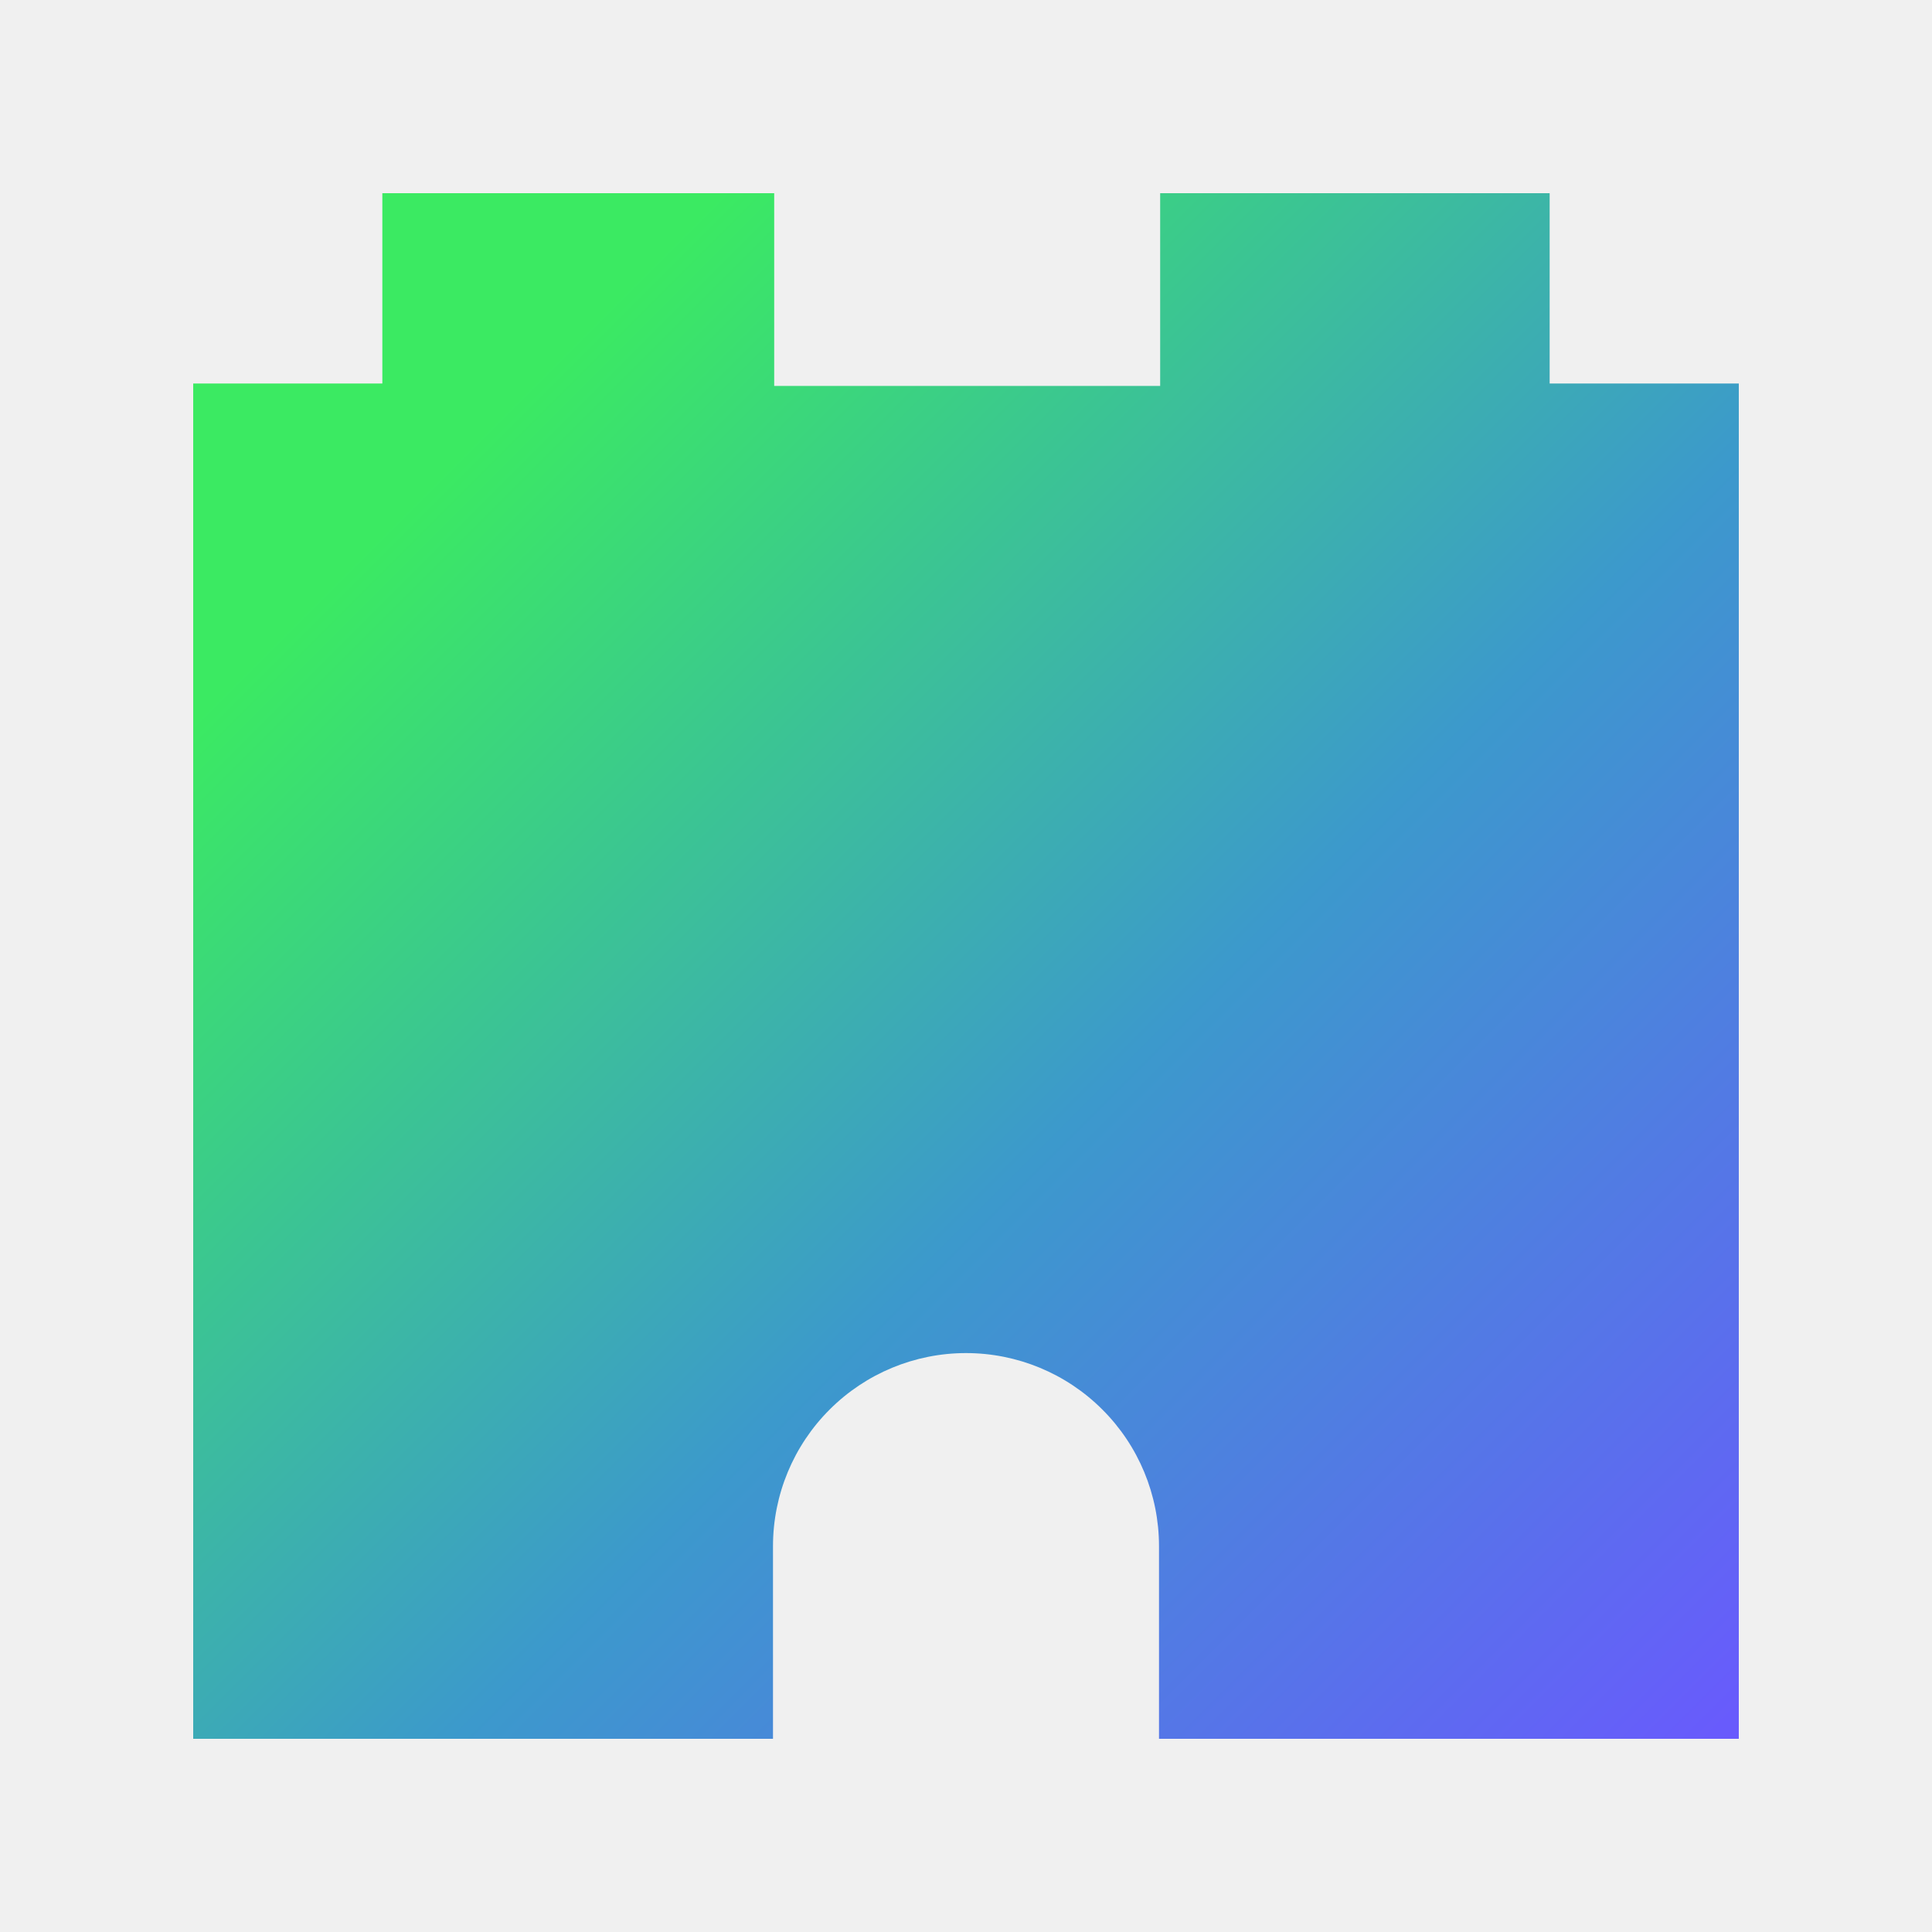
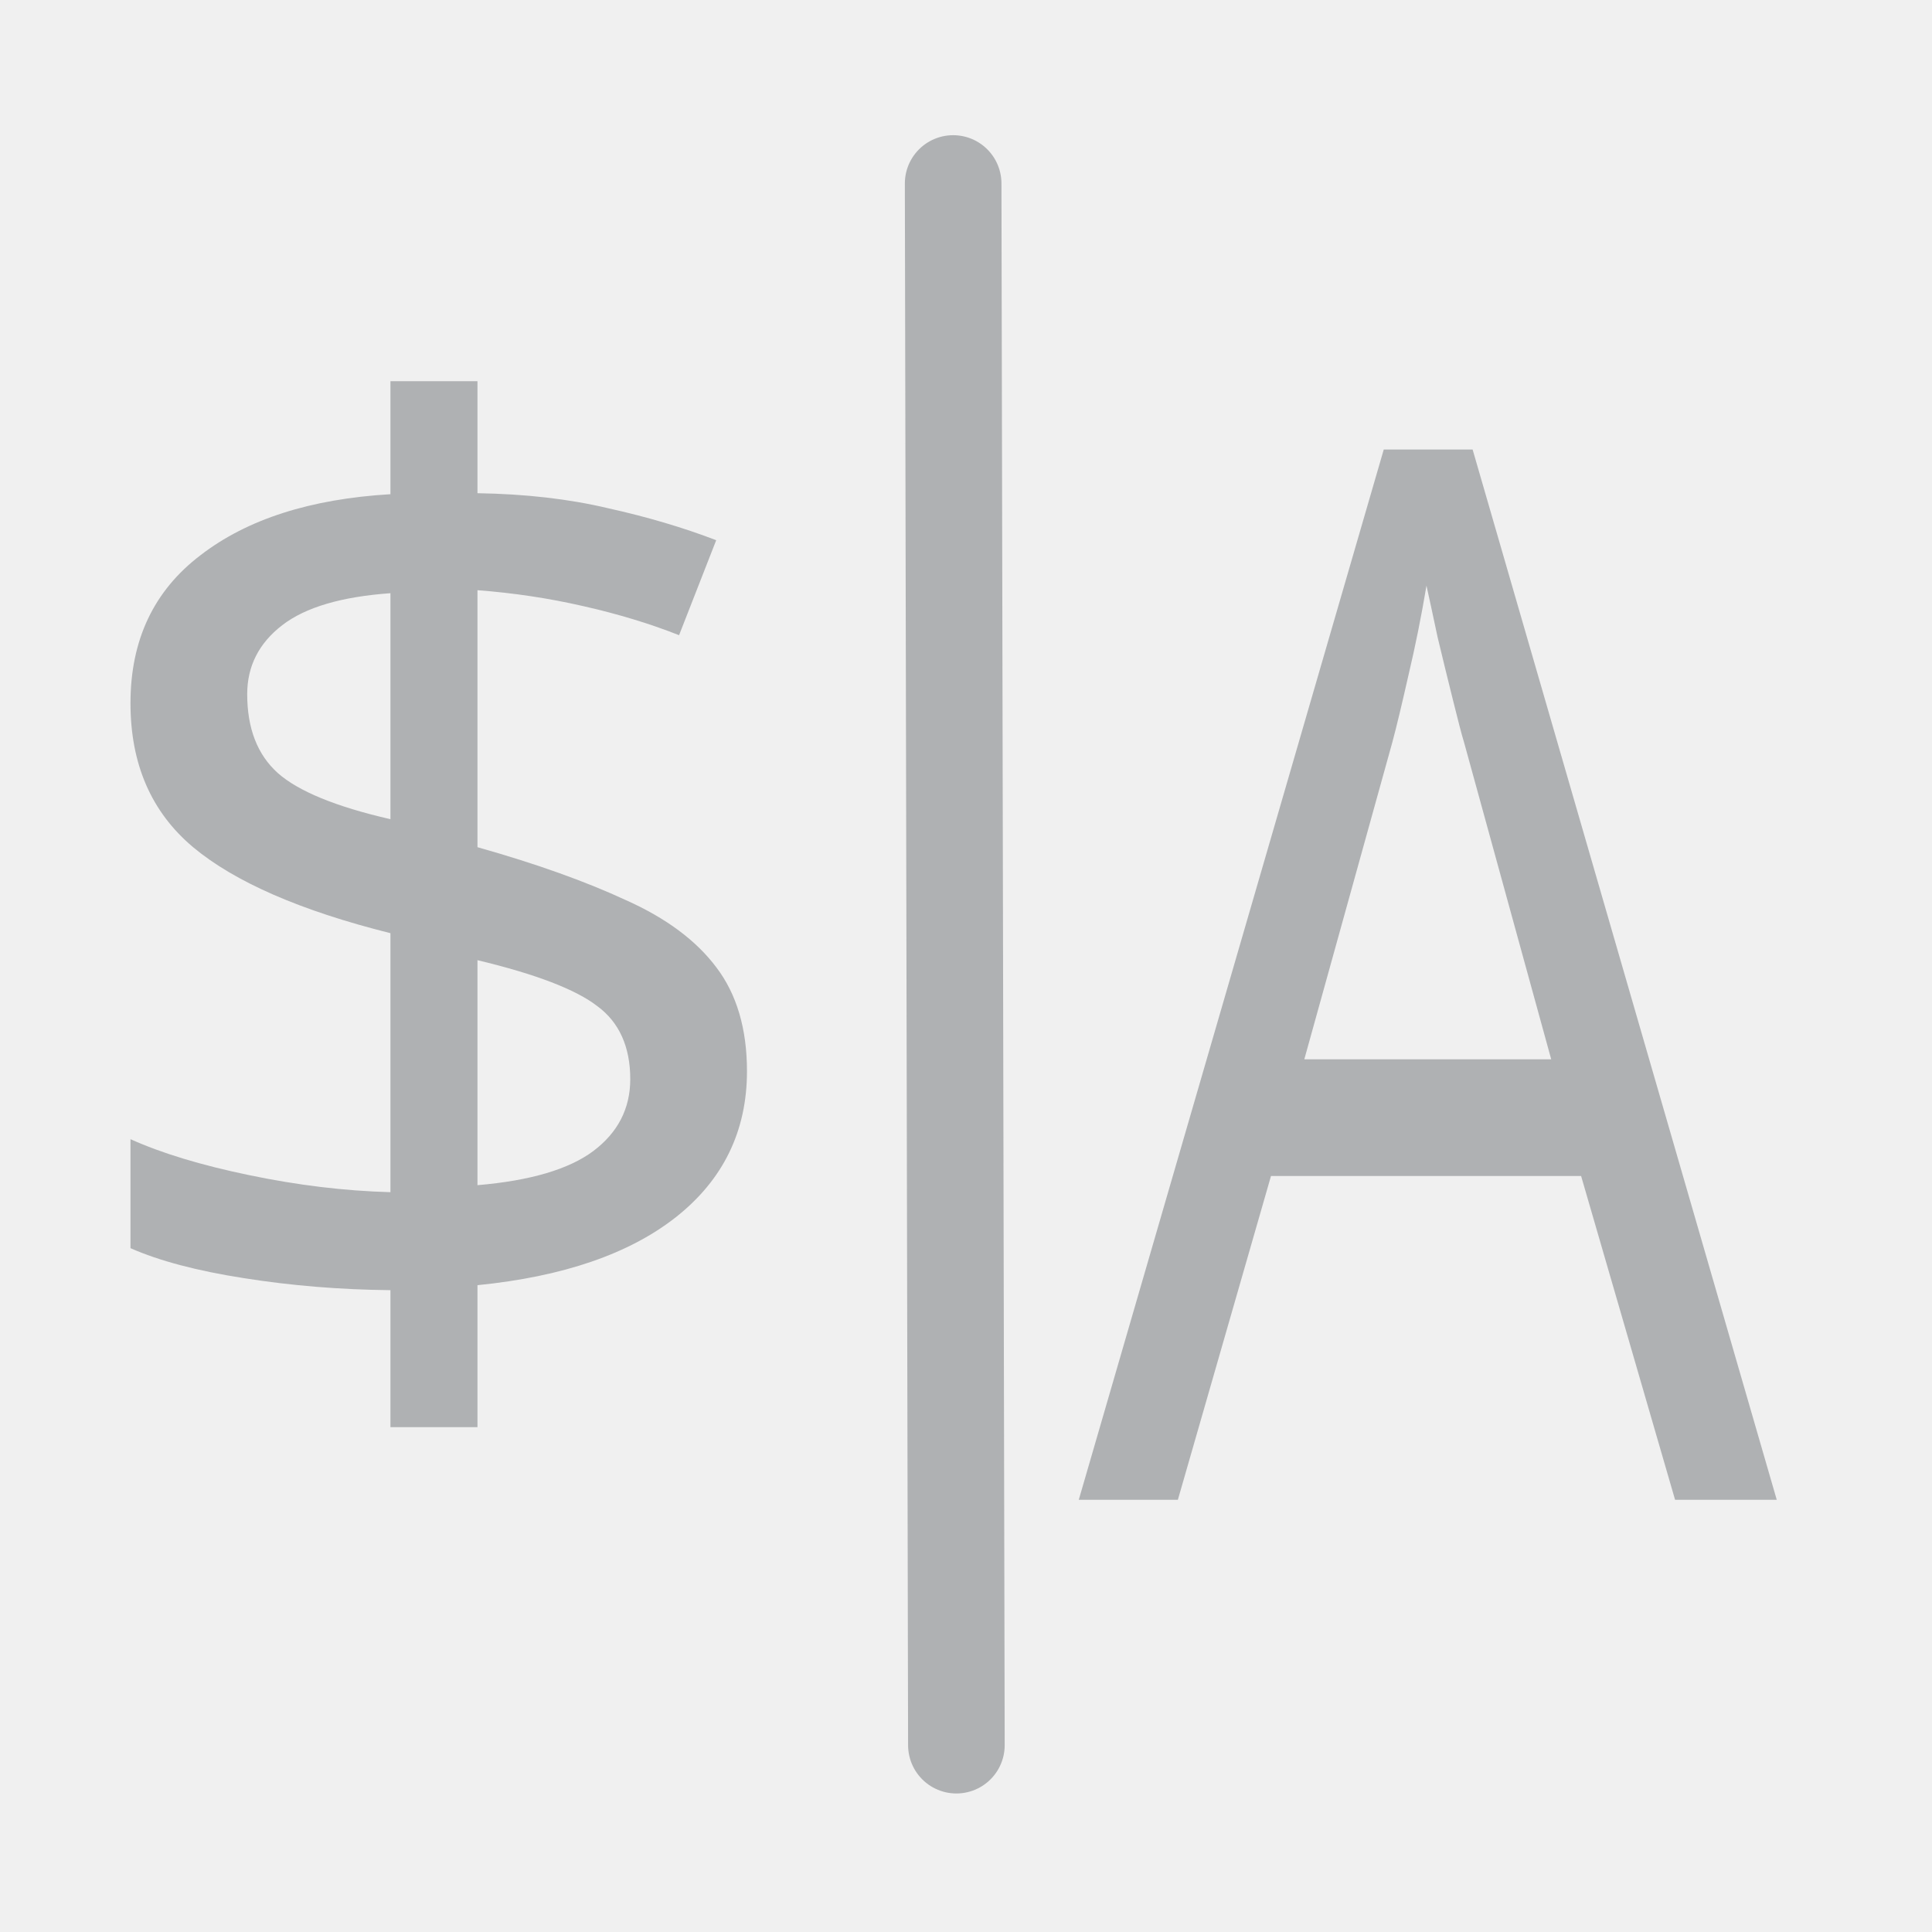
- <svg xmlns="http://www.w3.org/2000/svg" width="40" height="40" viewBox="0 0 40 40" fill="none">
-   <path d="M32.084 7.94V4H24.02V7.99H16.029V4H7.916V7.94H4V36H16.004V32.005C16.006 30.946 16.427 29.931 17.177 29.183C17.926 28.434 18.941 28.014 20 28.014C21.059 28.014 22.074 28.434 22.823 29.183C23.573 29.931 23.994 30.946 23.996 32.005V36H36V7.94H32.084Z" fill="url(#paint0_linear)" />
-   <defs>
-     <linearGradient id="paint0_linear" x1="2.942" y1="4.9" x2="37.777" y2="39.734" gradientUnits="userSpaceOnUse">
-       <stop offset="0.159" stop-color="#3BEA62" />
-       <stop offset="0.54" stop-color="#3C99CC" />
-       <stop offset="0.937" stop-color="#6B57FF" />
+ <svg xmlns="http://www.w3.org/2000/svg" id="exportSVG" visibility="visible" version="1.1" data-info="draw.ninja" data-name="pluginIcon" viewBox="0 0 40 40" width="40" height="40" style="position: fixed; top: 0px; left: 0px;">
+   <defs id="defsExport">
+     <filter id="filter0">
+       <feGaussianBlur stdDeviation="0" />
+     </filter>
+     <pattern id="patternImage" patternUnits="userSpaceOnUse" x="0" y="0" width="1" height="1" data-x="0" data-y="0" data-width="1" data-height="1" data-multx="1" data-multy="1" patternTransform="matrix(1,0,0,1,0,0)" data-transs="0" data-transf="0" data-source="patternImage" data-draw="1" fill="#B3B3B3" fill-opacity="1" />
+     <pattern id="pattern0" patternUnits="userSpaceOnUse" x="0" y="0" width="10" height="10" data-x="0" data-y="0" data-width="10" data-height="10" data-multx="1" data-multy="1" stroke="none" patternTransform="matrix(1,0,0,1,0,0)" data-transs="0" data-transf="0" data-source="Pattern 0" data-draw="1" fill="#B3B3B3" fill-opacity="1">
+       <path transform="matrix(1,0,0,1,0,0)" d="M0 0 L5 0 L5 5 L0 5 L0 0 Z" />
+     </pattern>
+     <pattern id="pattern1" patternUnits="userSpaceOnUse" x="0" y="0" width="10" height="10" data-x="0" data-y="0" data-width="10" data-height="10" data-multx="1" data-multy="1" stroke="none" patternTransform="matrix(1,0,0,1,0,0)" data-transs="0" data-transf="0" data-source="Pattern 1" data-draw="1" fill="#B3B3B3" fill-opacity="1">
+       <path transform="matrix(1,0,0,1,0,0)" d="M0 5 L5 0 L10 5 L5 10 L0 5 Z" />
+     </pattern>
+     <pattern id="pattern2" patternUnits="userSpaceOnUse" x="0" y="0" width="10" height="10" data-x="0" data-y="0" data-width="10" data-height="10" data-multx="1" data-multy="1" stroke="none" patternTransform="matrix(1,0,0,1,0,0)" data-transs="0" data-transf="0" data-source="Pattern 2" data-draw="1" fill="#B3B3B3" fill-opacity="1">
+       <path transform="matrix(1,0,0,1,0,0)" d="M0 9 L5 1 L10 9 L0 9 Z" />
+     </pattern>
+     <pattern id="pattern3" patternUnits="userSpaceOnUse" x="0" y="0" width="10" height="10" data-x="0" data-y="0" data-width="10" data-height="10" data-multx="1" data-multy="1" stroke="none" patternTransform="matrix(1,0,0,1,0,0)" data-transs="0" data-transf="0" data-source="Pattern 3" data-draw="1" fill="#B3B3B3" fill-opacity="1">
+       <path transform="matrix(1,0,0,1,0,0)" d="M0 5 C0 2.25 2.25 0 5 0 C7.75 0 10 2.25 10 5 C10 7.75 7.75 10 5 10 C2.25 10 0 7.75 0 5 Z" />
+     </pattern>
+     <pattern id="pattern4" patternUnits="userSpaceOnUse" x="0" y="0" width="10" height="10" data-x="0" data-y="0" data-width="10" data-height="10" data-multx="1" data-multy="1" stroke="none" patternTransform="matrix(1,0,0,1,0,0)" data-transs="0" data-transf="0" data-source="Pattern 4" data-draw="1" fill="#B3B3B3" fill-opacity="1">
+       <path transform="matrix(1,0,0,1,0,0)" d="M0 5 L4 4 L5 0 L6 4 L10 5 L6 6 L5 10 L4 6 L0 5 Z" />
+     </pattern>
+     <pattern id="pattern5" patternUnits="userSpaceOnUse" x="0" y="0" width="10" height="10" data-x="0" data-y="0" data-width="10" data-height="10" data-multx="1" data-multy="1" stroke="none" patternTransform="matrix(1,0,0,1,0,0)" data-transs="0" data-transf="0" data-source="Pattern 5" data-draw="1" fill="#B3B3B3" fill-opacity="1">
+       <path transform="matrix(1,0,0,1,0,0)" d="M5 10 C-5 2.75 3 -1.75 5 1 C7 -1.75 15 2.75 5 10 Z" />
+     </pattern>
+     <pattern id="pattern6" patternUnits="userSpaceOnUse" x="0" y="0" width="10" height="10" data-x="0" data-y="0" data-width="10" data-height="10" data-multx="1" data-multy="1" stroke="none" patternTransform="matrix(1,0,0,1,0,0)" data-transs="0" data-transf="0" data-source="Pattern 6" data-draw="1" fill="#B3B3B3" fill-opacity="1">
+       <path transform="matrix(1,0,0,1,0,0)" d="M3 0 L7 0 L7 10 L3 10 L3 0 Z" />
+     </pattern>
+     <pattern id="pattern7" patternUnits="userSpaceOnUse" x="0" y="0" width="10" height="10" data-x="0" data-y="0" data-width="10" data-height="10" data-multx="1" data-multy="1" stroke="none" patternTransform="matrix(1,0,0,1,0,0)" data-transs="0" data-transf="0" data-source="Pattern 7" data-draw="1" fill="#B3B3B3" fill-opacity="1">
+       <path transform="matrix(1,0,0,1,0,0)" d="M10 3 L10 7 L0 7 L0 3 L10 3 Z" />
+     </pattern>
+     <pattern id="pattern8" patternUnits="userSpaceOnUse" x="0" y="0" width="10" height="10" data-x="0" data-y="0" data-width="10" data-height="10" data-multx="1" data-multy="1" stroke="none" patternTransform="matrix(1,0,0,1,0,0)" data-transs="0" data-transf="0" data-source="Pattern 8" data-draw="1" fill="#B3B3B3" fill-opacity="1">
+       <path transform="matrix(1,0,0,1,0,0)" d="M0 10 L3 3 L10 0 L7 7 L0 10 Z" />
+     </pattern>
+     <pattern id="pattern9" patternUnits="userSpaceOnUse" x="0" y="0" width="10" height="10" data-x="0" data-y="0" data-width="10" data-height="10" data-multx="1" data-multy="1" stroke="none" patternTransform="matrix(1,0,0,1,0,0)" data-transs="0" data-transf="0" data-source="Pattern 9" data-draw="1" fill="#B3B3B3" fill-opacity="1">
+       <path transform="matrix(1,0,0,1,0,0)" d="M0 4 L10 4 L10 6 L0 6 L0 4 Z M4 10 L4 0 L6 0 L6 10 L4 10 Z" />
+     </pattern>
+     <linearGradient id="linearSystem" gradientUnits="objectBoundingBox" x1="0%" y1="50%" x2="100%" y2="50%" spreadMethod="pad">
+       <stop offset="50%" stop-color="#D0D0D0" stop-opacity="1" />
+       <stop offset="100%" stop-color="transparent" stop-opacity="1" />
    </linearGradient>
+     <linearGradient id="linearSystem1" gradientUnits="objectBoundingBox" x1="0%" y1="50%" x2="100%" y2="50%" spreadMethod="pad">
+       <stop offset="30%" stop-color="#D0D0D0" stop-opacity="1" />
+       <stop offset="100%" stop-color="transparent" stop-opacity="1" />
+     </linearGradient>
+     <linearGradient id="linearSystem2" gradientUnits="objectBoundingBox" x1="0%" y1="50%" x2="50%" y2="50%" spreadMethod="repeat">
+       <stop offset="30%" stop-color="#D0D0D0" stop-opacity="1" />
+       <stop offset="100%" stop-color="transparent" stop-opacity="1" />
+     </linearGradient>
+     <linearGradient id="linearSystem3" gradientUnits="objectBoundingBox" x1="0%" y1="50%" x2="50%" y2="50%" spreadMethod="reflect">
+       <stop offset="30%" stop-color="#D0D0D0" stop-opacity="1" />
+       <stop offset="100%" stop-color="transparent" stop-opacity="1" />
+     </linearGradient>
+     <radialGradient id="radialSystem" gradientUnits="objectBoundingBox" r="0.5" cx="0.5" fx="0.5" cy="0.5" fy="0.5" spreadMethod="pad">
+       <stop offset="50%" stop-color="#D0D0D0" stop-opacity="1" />
+       <stop offset="100%" stop-color="transparent" stop-opacity="1" />
+     </radialGradient>
+     <pattern id="patternSystem" patternUnits="userSpaceOnUse" x="0" y="0" width="6" height="8">
+       <path stroke="#D0D0D0" stroke-width="5" fill="none" d="M0 0 L0 10" />
+     </pattern>
+     <linearGradient id="linear0" gradientUnits="objectBoundingBox" x1="0%" y1="50%" x2="100%" y2="50%" spreadMethod="pad">
+       <stop offset="0%" stop-color="#FF8000" stop-opacity="1" />
+       <stop offset="100%" stop-color="#FFFF00" stop-opacity="1" />
+     </linearGradient>
+     <linearGradient id="linear1" gradientUnits="objectBoundingBox" x1="0%" y1="50%" x2="100%" y2="50%" spreadMethod="pad">
+       <stop offset="0%" stop-color="#FFFF00" stop-opacity="1" />
+       <stop offset="100%" stop-color="#FF8000" stop-opacity="1" />
+     </linearGradient>
+     <linearGradient id="linearImport" gradientUnits="objectBoundingBox" x1="0%" y1="50%" x2="100%" y2="50%" spreadMethod="pad">
+       <stop offset="0%" stop-color="#FFFFFF" stop-opacity="0.1" />
+       <stop offset="100%" stop-color="#000000" stop-opacity="0.1" />
+     </linearGradient>
+     <radialGradient id="radial0" gradientUnits="objectBoundingBox" r="0.5" cx="0.5" fx="0.5" cy="0.5" fy="0.5" spreadMethod="pad">
+       <stop offset="0%" stop-color="#FF8000" stop-opacity="1" />
+       <stop offset="100%" stop-color="#FFFF00" stop-opacity="1" />
+     </radialGradient>
+     <radialGradient id="radial1" gradientUnits="objectBoundingBox" r="0.5" cx="0.5" fx="0.5" cy="0.5" fy="0.5" spreadMethod="pad">
+       <stop offset="0%" stop-color="#FFFF00" stop-opacity="1" />
+       <stop offset="100%" stop-color="#FF8000" stop-opacity="1" />
+     </radialGradient>
+     <radialGradient id="radialImport" gradientUnits="objectBoundingBox" r="0.5" cx="0.5" fx="0.5" cy="0.5" fy="0.5" spreadMethod="pad">
+       <stop offset="0%" stop-color="#FFFFFF" stop-opacity="0.1" />
+       <stop offset="100%" stop-color="#000000" stop-opacity="0.1" />
+     </radialGradient>
+     <marker id="path4marker7" viewBox="0 0 10 10" refX="5" refY="5" markerWidth="5" markerHeight="5" orient="auto" fill="#FFFFFF" fill-opacity="1">
+       <path id="marker7Path" d="M6 0 L4 0 L4 10 L6 10 L6 0 Z" />
+     </marker>
+     <marker id="path5marker11" viewBox="0 0 10 10" refX="5" refY="5" markerWidth="5" markerHeight="5" orient="auto" fill="#000000" fill-opacity="1">
+       <path id="marker11Path" d="M10 0 L0 5 L10 10 L10 0 Z" />
+     </marker>
+     <marker id="path5marker10" viewBox="0 0 10 10" refX="5" refY="5" markerWidth="5" markerHeight="5" orient="auto" fill="#808080" fill-opacity="1">
+       <path id="marker10Path" d="M10 0 L0 5 L10 10 L8 5 L10 0 Z" />
+     </marker>
+     <marker id="path6marker10" viewBox="0 0 10 10" refX="5" refY="5" markerWidth="5" markerHeight="5" orient="auto" fill="#808080" fill-opacity="1">
+       <path id="marker10Path" d="M10 0 L0 5 L10 10 L8 5 L10 0 Z" />
+     </marker>
+     <marker id="path6marker2" viewBox="0 0 10 10" refX="5" refY="5" markerWidth="5" markerHeight="5" orient="auto" fill="#FFFFFF" fill-opacity="1">
+       <path id="marker2Path" d="M0 0 L10 5 L0 10 L2 5 L0 0 Z" />
+     </marker>
+     <marker id="path9marker7" viewBox="0 0 10 10" refX="5" refY="5" markerWidth="5" markerHeight="5" orient="auto" fill="#808080" fill-opacity="1">
+       <path id="marker7Path" d="M6 0 L4 0 L4 10 L6 10 L6 0 Z" />
+     </marker>
+     <marker id="path9marker7" viewBox="0 0 10 10" refX="5" refY="5" markerWidth="5" markerHeight="5" orient="auto" fill="#808080" fill-opacity="1">
+       <path id="marker7Path" d="M6 0 L4 0 L4 10 L6 10 L6 0 Z" />
+     </marker>
+     <marker id="path12marker10" viewBox="0 0 10 10" refX="5" refY="5" markerWidth="5" markerHeight="5" orient="auto" fill="#FFFFFF" fill-opacity="1">
+       <path id="marker10Path" d="M10 0 L0 5 L10 10 L8 5 L10 0 Z" />
+     </marker>
+     <marker id="path13marker2" viewBox="0 0 10 10" refX="5" refY="5" markerWidth="5" markerHeight="5" orient="auto" fill="#808080" fill-opacity="1">
+       <path id="marker2Path" d="M0 0 L10 5 L0 10 L2 5 L0 0 Z" />
+     </marker>
+     <marker id="path5marker8" viewBox="0 0 10 10" refX="5" refY="5" markerWidth="5" markerHeight="5" orient="auto" fill="#808080" fill-opacity="1">
+       <path id="marker8Path" d="M10 0 L1 5 L10 10 L10 0 Z M0 0 L1 0 L1 10 L0 10 L0 0 Z" />
+     </marker>
+     <marker id="path5marker9" viewBox="0 0 10 10" refX="5" refY="5" markerWidth="5" markerHeight="5" orient="auto" fill="#808080" fill-opacity="1">
+       <path id="marker9Path" d="M10 0 L5 5 L10 10 L8 10 L3 5 L8 0 L10 0 Z" />
+     </marker>
  </defs>
+   <rect id="pageExport" x="0" y="0" width="40" height="40" fill="none" fill-opacity="0" stroke="none" stroke-width="0" />
+   <g id="objectsExport" visibility="visible">
+     <path id="path6" visibility="hidden" stroke="#FFFFFF" stroke-width="1.2" stroke-opacity="1" stroke-linecap="round" stroke-linejoin="round" stroke-dasharray="none" marker-start="none" marker-end="url(#path6marker2)" fill="#999999" fill-rule="evenodd" fill-opacity="1" data-name="curve" data-title="curve" deg="0" data-sw="1.2" data-grad="0" data-group="0" data-edit="1" filter="none" d="M23.001 14.066 L35.068 14.066 " data-centerx="29.021" data-centery="14.081" />
+     <path id="path13" visibility="hidden" stroke="#808080" stroke-width="1" stroke-opacity="1" stroke-linecap="round" stroke-linejoin="round" stroke-dasharray="none" marker-start="none" marker-end="url(#path13marker2)" fill="#999999" fill-rule="evenodd" fill-opacity="1" data-name="curve" data-title="curve" deg="0" data-sw="1" data-grad="0" data-group="0" data-edit="1" filter="none" d="M23.001 14.066 L35.068 14.066 " data-centerx="29.021" data-centery="14.081" />
+     <g id="group10" visibility="hidden" stroke="#000000" stroke-width="NaN" stroke-opacity="1" stroke-dasharray="none" fill="none" fill-opacity="1" data-name="group" data-title="text" deg="0" data-edit="1" data-centerx="30.323" data-centery="27.347">
+       <text id="text11" visibility="hidden" font-family="Verdana" font-size="18" font-weight="normal" font-style="normal" transform="matrix(0.995,0,0,1.253,-876.229,-621.693)" stroke="#FFFFFF" stroke-width="0.5" stroke-opacity="1" stroke-dasharray="none" fill="#808080" fill-opacity="1" data-name="text" data-title="text" deg="0" data-sw="0.5" data-group="group10" data-trans="translate(-880,-496) matrix(0.995,0,0,1.253,3.771,-125.693)" data-edit="1" filter="none" x="905.333" y="525.133" data-centerx="31.445" data-centery="24.48">A</text>
+     </g>
+     <g id="group2" visibility="visible" stroke="#000000" stroke-width="NaN" stroke-opacity="1" stroke-dasharray="none" fill="none" fill-opacity="1" data-name="group" data-title="text" deg="0" data-edit="1" data-centerx="29.64" data-centery="19.134">
+       <text id="text3" visibility="visible" font-family="Verdana" font-size="20" font-weight="normal" font-style="normal" transform="matrix(1.132,0,0,1.516,-1002.501,-765.05)" stroke="none" stroke-width="2" stroke-opacity="1" stroke-dasharray="none" fill="#afb1b3" fill-opacity="1" data-name="text" data-title="text" deg="0" data-sw="2" data-group="group2" data-trans="translate(-880,-496) matrix(1.132,0,0,1.516,-122.501,-269.05)" data-edit="1" filter="none" x="905.333" y="525.133" data-centerx="32.671" data-centery="24.493">A</text>
+     </g>
+     <path id="path12" visibility="hidden" stroke="#FFFFFF" stroke-width="1.2" stroke-opacity="1" stroke-linecap="round" stroke-linejoin="round" stroke-dasharray="none" marker-start="url(#path12marker10)" marker-end="none" fill="none" fill-rule="evenodd" fill-opacity="1" data-name="curve" data-title="curve" deg="0" data-sw="1.2" data-grad="0" data-group="0" data-edit="1" filter="none" d="M5.334 29.133 L17.401 29.133 " data-centerx="11.369" data-centery="29.13" />
+     <path id="path5" visibility="hidden" stroke="#808080" stroke-width="2" stroke-opacity="1" stroke-linecap="round" stroke-linejoin="round" stroke-dasharray="none" marker-start="url(#path5marker9)" marker-end="none" fill="none" fill-rule="evenodd" fill-opacity="1" data-name="curve" data-title="curve" deg="0" data-sw="2" data-grad="0" data-group="0" data-edit="1" filter="none" d="M5.601 29.533 L15.068 29.533 " data-centerx="10.335" data-centery="29.531" />
+     <g id="group0" visibility="hidden" stroke="#000000" stroke-width="NaN" stroke-opacity="1" stroke-dasharray="none" fill="none" fill-opacity="1" data-name="group" data-title="text" deg="0" data-edit="1" data-centerx="9.995" data-centery="13.165">
+       <text id="text1" visibility="hidden" font-family="Verdana" font-size="18" font-weight="normal" font-style="normal" transform="matrix(1,0,0,1.247,-886,-614.379)" stroke="#FFFFFF" stroke-width="0.5" stroke-opacity="1" stroke-dasharray="none" fill="#FF8080" fill-opacity="1" data-name="text" data-title="text" deg="0" data-sw="0.5" data-group="group0" data-trans="translate(-880,-496) matrix(1,0,0,1.247,-6,-118.379)" data-edit="1" filter="none" x="887" y="510.4" data-centerx="16" data-centery="2.825">あ</text>
+     </g>
+     <g id="group7" visibility="visible" stroke="#000000" stroke-width="NaN" stroke-opacity="1" stroke-dasharray="none" fill="none" fill-opacity="1" data-name="group" data-title="text" deg="0" data-edit="1" data-centerx="10.35" data-centery="17.633">
+       <text id="text8" visibility="visible" font-family="Verdana" font-size="20" font-weight="normal" font-style="normal" transform="matrix(1.406,0,0,1.325,-1246.156,-648.262)" stroke="none" stroke-width="2" stroke-opacity="1" stroke-dasharray="none" fill="#afb1b3" fill-opacity="1" data-name="text" data-title="text" deg="0" data-sw="2" data-group="group7" data-trans="translate(-880,-496) matrix(1.406,0,0,1.325,-366.156,-152.262)" data-edit="1" filter="none" x="887" y="510.4" data-centerx="6.106" data-centery="15.099">$</text>
+     </g>
+     <path id="path4" visibility="hidden" stroke="#FFFFFF" stroke-width="1.2" stroke-opacity="1" stroke-linecap="round" stroke-linejoin="round" stroke-dasharray="none" marker-start="url(#path4marker7)" marker-end="url(#path4marker7)" fill="#999999" fill-rule="evenodd" fill-opacity="1" data-name="curve" data-title="curve" deg="0" data-sw="1.2" data-grad="0" data-group="0" data-edit="1" filter="none" d="M20.334 36.666 L20.267 4.333 " data-centerx="20.302" data-centery="20.498" />
+     <path id="path9" visibility="visible" stroke="#afb1b3" stroke-width="2" stroke-opacity="1" stroke-linecap="round" stroke-linejoin="round" stroke-dasharray="none" marker-start="none" marker-end="none" fill="#afb1b3" fill-rule="evenodd" fill-opacity="1" data-name="curve" data-title="curve" deg="0" data-sw="2" data-grad="0" data-group="0" data-edit="1" filter="none" d="M19.801 36.132 L19.734 3.799 " data-centerx="19.767" data-centery="19.963" />
+   </g>
+   <g id="settings" visibility="hidden" data-dn0="primalDraw" data-dn1="#FAFAFA" data-dn2="#D2D2D2" data-dn3="18" data-dn4="#FFFFFF" data-dn5="#B3B3B3" data-dn6="1" data-dn7="1" data-dn8="1" data-dn9="round" data-dn10="round" data-dn11="none" data-dn12="none" data-dn13="none" data-dn14="evenodd" data-dn15="10" data-dn16="1" data-dn17="40" data-dn18="40" data-dn19="1" data-dn20="0" data-dn21="1" data-dn22="1" data-dn23="14" data-dn24="path6,path13,group10,group2,path12,path5,group0,group7,path4,path9" data-dn25="2" data-dn26="url(#linear0)" data-dn27="url(#linear1)" data-dn28="url(#radial0)" data-dn29="url(#radial1)" data-dn30="#FF8000" data-dn31="#FFFF00" data-dn32="#000000" data-dn33="1" data-dn34="1" data-dn35="10" data-dn36="" data-dn37="0" data-dn38="98" />
</svg>
